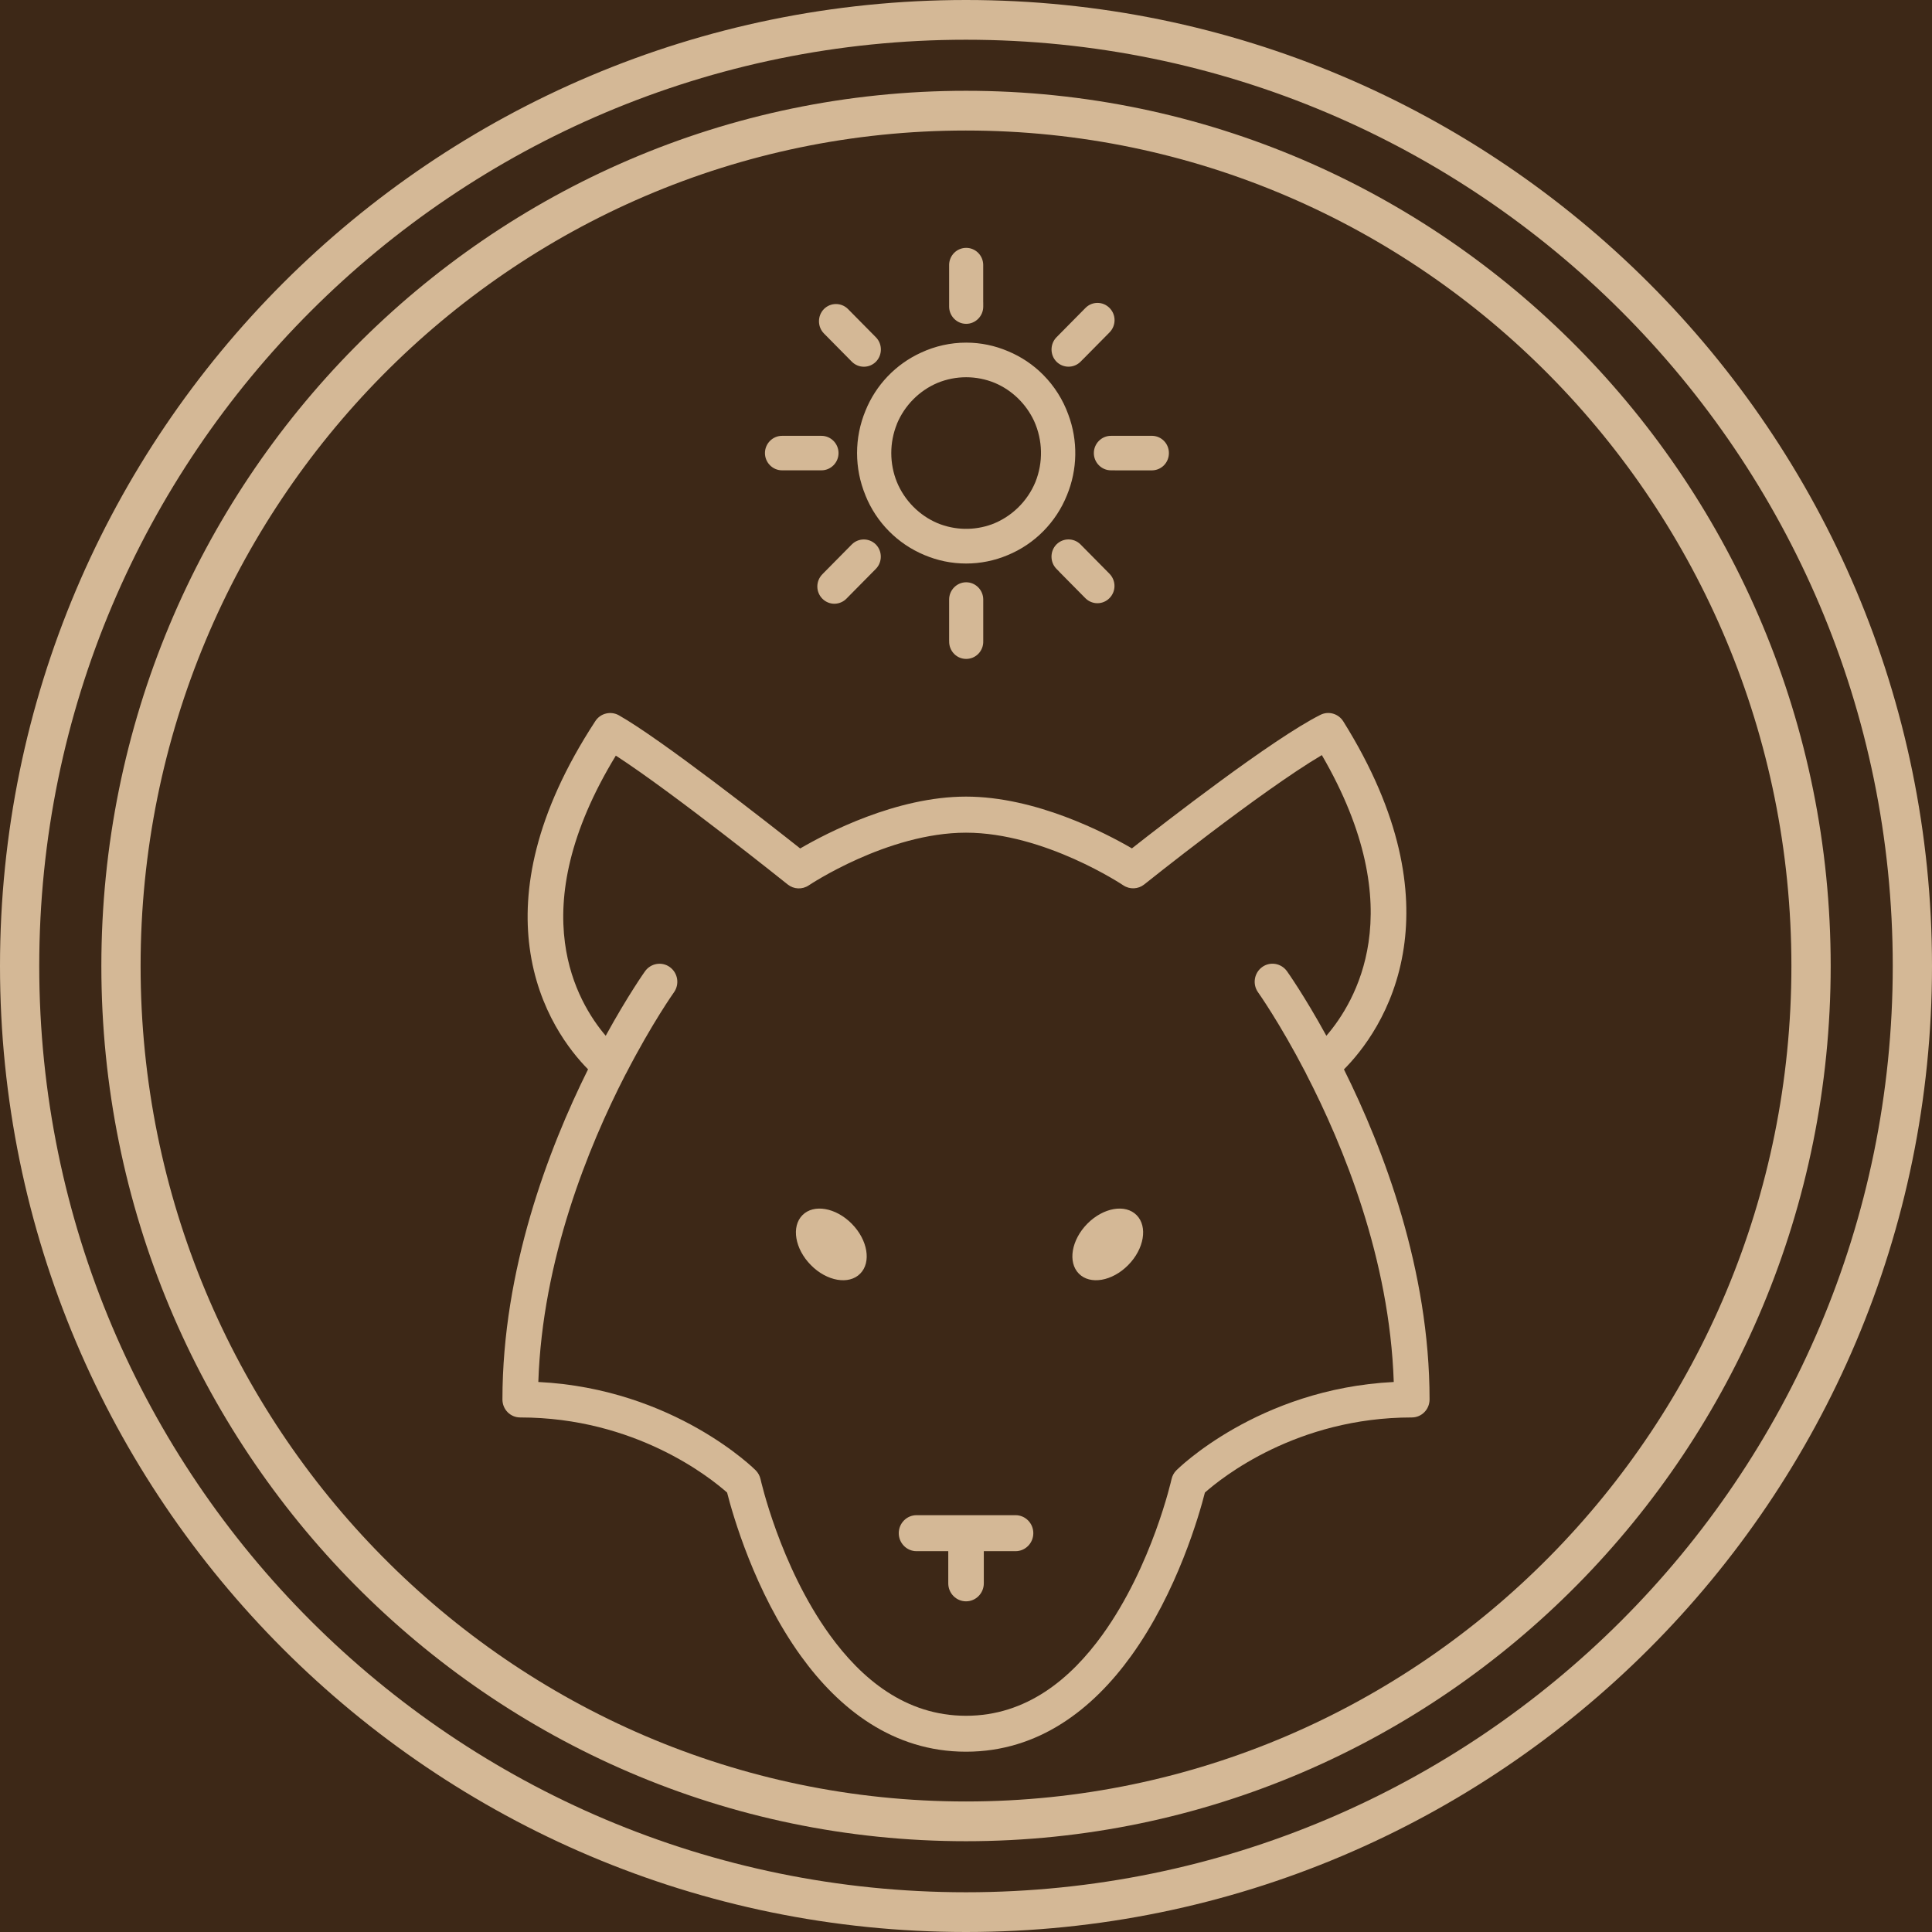
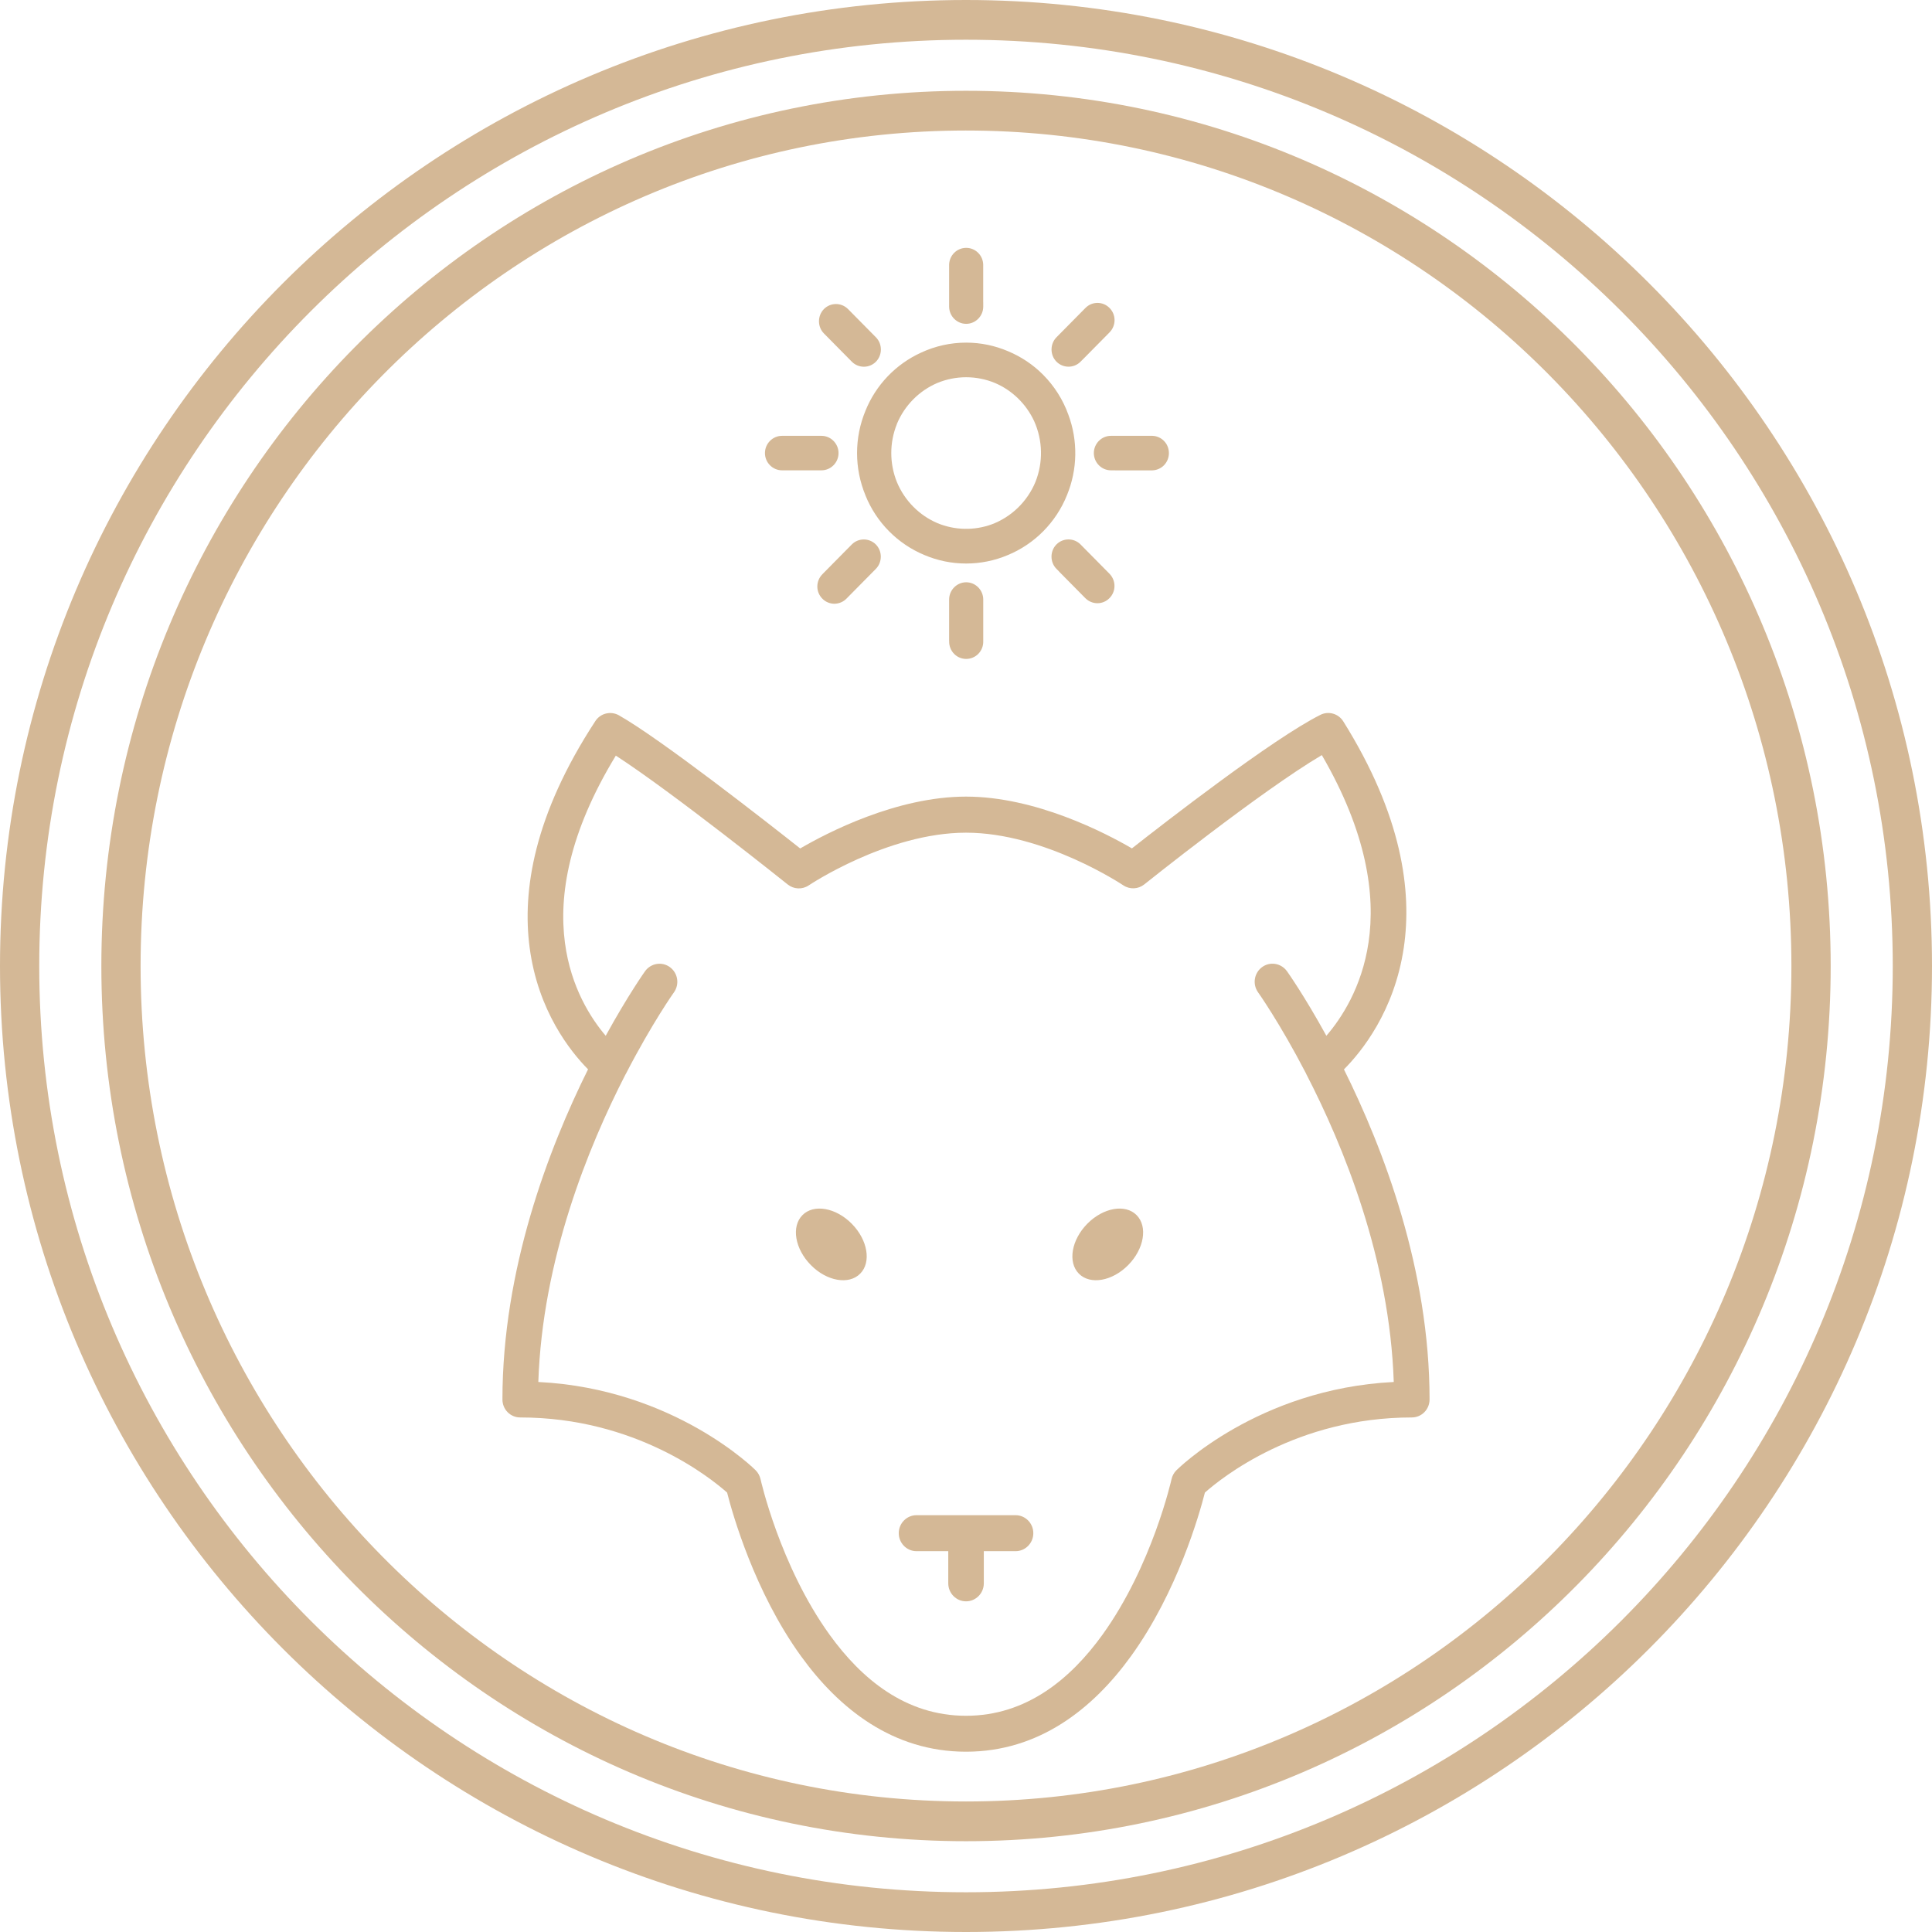
<svg xmlns="http://www.w3.org/2000/svg" viewBox="0 0 512 512">
-   <rect width="512" height="512" fill="#3d2817" />
  <path fill="#d4b896" d="M256 0c141.31 0 256 114.73 256 256S397.31 512 256 512 0 397.27 0 256 114.69 0 256 0Zm0 10.53C120.47 10.53 10.4 120.5 10.4 256S120.47 501.47 256 501.47 501.6 391.5 501.6 256 391.53 10.53 256 10.53Z" />
  <path fill="#d4b896" d="M256 24.06c126.47 0 229.15 103.93 229.15 231.94S382.47 487.94 256 487.94 26.86 384.01 26.86 256 129.53 24.06 256 24.06Zm0 10.53C135.27 34.59 37.26 133.8 37.26 256S135.28 477.41 256 477.41 474.74 378.2 474.74 256 376.73 34.59 256 34.59Z" />
  <path fill="#d4b896" d="M155.85 283.39c-4.66-4.7-13.29-15.46-15.5-32.34-1.96-14.97 1.1-34.99 17.42-59.95a4.7 4.7 0 0 1 6.24-1.54c11.13 6.3 39.38 28.43 48.05 35.29 7.01-4.09 25.49-13.74 43.95-13.74s36.95 9.64 43.96 13.72c8.73-6.86 37.32-29.06 49.94-35.38 2.15-1.09 4.78-.35 6.08 1.73 15.59 24.95 18.24 44.97 16.03 59.95-2.49 16.86-11.2 27.59-15.86 32.27 10.54 21.18 22.69 53.12 22.69 87.47 0 2.64-2.1 4.77-4.71 4.77-30.56 0-50.43 16.01-54.83 19.91-1.44 5.66-7.27 26.31-19.57 43.33-10.07 13.94-24.37 25.34-43.74 25.34s-33.67-11.4-43.74-25.34c-12.3-17.02-18.13-37.66-19.57-43.33-4.4-3.9-24.26-19.91-54.83-19.91-2.61 0-4.71-2.12-4.71-4.77 0-34.37 12.17-66.32 22.69-87.49Zm190.13.84c-6.89-13.26-12.59-21.27-12.59-21.27a4.818 4.818 0 0 1 1.08-6.67c2.11-1.54 5.05-1.05 6.59 1.09 0 0 4.52 6.32 10.44 17.11 3.89-4.5 9.41-12.77 11.18-24.76 1.86-12.59-.45-29.11-12.38-49.62-16.21 9.57-47.07 34.28-47.07 34.28a4.701 4.701 0 0 1-5.53.24s-20.83-13.96-41.7-13.96-41.7 13.98-41.7 13.98a4.702 4.702 0 0 1-5.53-.24S178.29 210 163.2 200.25c-12.48 20.49-15.15 36.97-13.49 49.56 1.56 11.94 6.98 20.18 10.81 24.68 5.92-10.78 10.42-17.1 10.42-17.1 1.54-2.14 4.48-2.63 6.59-1.09a4.818 4.818 0 0 1 1.08 6.67s-5.79 8.13-12.72 21.56c-.05.11-.1.2-.17.29-9.83 19.16-21.97 48.92-23.06 81.42 36.13 1.79 57.6 23.4 57.6 23.4.64.65 1.09 1.46 1.29 2.35 0 0 5.09 22.93 18.34 41.28 8.36 11.57 20.04 21.43 36.12 21.43s27.76-9.86 36.12-21.43c13.24-18.35 18.34-41.28 18.34-41.28.2-.89.64-1.71 1.29-2.35 0 0 21.47-21.6 57.6-23.4-1.09-32.66-13.34-62.56-23.23-81.69-.04-.11-.09-.2-.13-.31Zm-57.83 40.07c4.23-4.28 10.09-5.3 13.07-2.27 2.99 3.03 1.99 8.95-2.24 13.23-4.23 4.29-10.08 5.3-13.07 2.27-2.99-3.02-1.98-8.95 2.24-13.23Zm-62.43 0c4.24 4.28 5.24 10.22 2.24 13.23-2.98 3.03-8.85 2.02-13.07-2.27-4.23-4.28-5.24-10.2-2.24-13.23 2.99-3.03 8.85-2.01 13.07 2.27Zm43.41 77.24c2.6 0 4.71 2.14 4.71 4.77s-2.11 4.77-4.71 4.77h-8.41v8.52c0 2.63-2.11 4.77-4.71 4.77s-4.71-2.14-4.71-4.77v-8.52h-8.41c-2.6 0-4.71-2.14-4.71-4.77s2.11-4.77 4.71-4.77h26.25Zm-44.4-243.31-.32.33a4.55 4.55 0 0 1-3.29 1.44c-2.48 0-4.52-2.06-4.52-4.57 0-1.25.51-2.45 1.41-3.32l.33-.34 6.59-6.67h.01c.05-.07.11-.12.16-.17l.63-.64a4.5 4.5 0 0 1 6.36-.02l.02.02c1.75 1.77 1.75 4.69 0 6.47l-.63.64c-.05.06-.11.11-.16.16l-6.6 6.68Zm35.84-78.09v1.11c0 2.51-2.04 4.57-4.52 4.57s-4.52-2.06-4.52-4.57V70.09a4.6 4.6 0 0 1 1.32-3.07c1.75-1.76 4.6-1.78 6.36-.03l.03.03c.83.84 1.3 1.96 1.32 3.14v9.98Zm26.56 14.93-.77.78a4.5 4.5 0 0 1-6.36.02l-.02-.02c-1.75-1.77-1.75-4.69 0-6.47l.77-.78 6.62-6.7.35-.35.05-.05c.83-.79 1.93-1.23 3.08-1.23 2.48 0 4.52 2.06 4.52 4.57 0 1.18-.45 2.31-1.26 3.17l-.35.36-6.62 6.7Zm-6.39 56.46-.77-.78c-1.75-1.77-1.75-4.69 0-6.47a4.5 4.5 0 0 1 6.36-.02l.02.02.77.78 6.62 6.7.35.36c.81.86 1.26 1.99 1.26 3.17 0 2.51-2.04 4.57-4.52 4.57-1.17 0-2.29-.46-3.13-1.27l-.35-.35-6.62-6.7Zm-29.21 18.41v-11.06c0-2.51 2.04-4.57 4.52-4.57s4.52 2.06 4.52 4.57V169.92c.04 1.26-.44 2.47-1.32 3.37-1.75 1.76-4.6 1.78-6.36.03l-.03-.03a4.6 4.6 0 0 1-1.32-3.35Zm43.96-45.3h-1.09c-2.48 0-4.52-2.06-4.52-4.57s2.04-4.57 4.52-4.57h11.02c1.15.04 2.23.52 3.04 1.34 1.75 1.77 1.75 4.69 0 6.47-.82.83-1.93 1.31-3.1 1.34h-9.86Zm-66.13 6.64a29.306 29.306 0 0 1 0-22.43 28.74 28.74 0 0 1 14.69-15.38c3.76-1.76 7.85-2.67 12-2.67 3.91 0 7.64.81 11.05 2.26 3.52 1.46 6.72 3.6 9.39 6.31 2.94 2.97 5.2 6.55 6.62 10.48a29.21 29.21 0 0 1-.36 21.39c-1.43 3.56-3.56 6.8-6.26 9.53a28.492 28.492 0 0 1-9.41 6.33 28.294 28.294 0 0 1-11.04 2.24c-3.91 0-7.64-.8-11.06-2.25a28.782 28.782 0 0 1-15.63-15.81Zm8.33-18.91a20.583 20.583 0 0 0 0 15.39c2.03 4.89 5.92 8.83 10.75 10.88a19.88 19.88 0 0 0 14.4.31c5.2-1.95 9.41-6.04 11.55-11.2a20.645 20.645 0 0 0-.35-16.19c-2.11-4.52-5.83-8.15-10.4-10.08a19.937 19.937 0 0 0-15.21 0c-4.83 2.05-8.73 5.99-10.75 10.88Zm-15.47 7.7c0 2.51-2.04 4.57-4.52 4.57h-10.46c-2.48 0-4.52-2.06-4.52-4.57s2.04-4.57 4.52-4.57h10.46c2.48 0 4.52 2.06 4.52 4.57Zm3.52-24.22-7.39-7.48c-1.75-1.77-1.75-4.69 0-6.47a4.5 4.5 0 0 1 6.36-.02l.02.02 7.4 7.49c1.75 1.77 1.75 4.69 0 6.47a4.5 4.5 0 0 1-6.36.02l-.02-.02Z" />
</svg>
